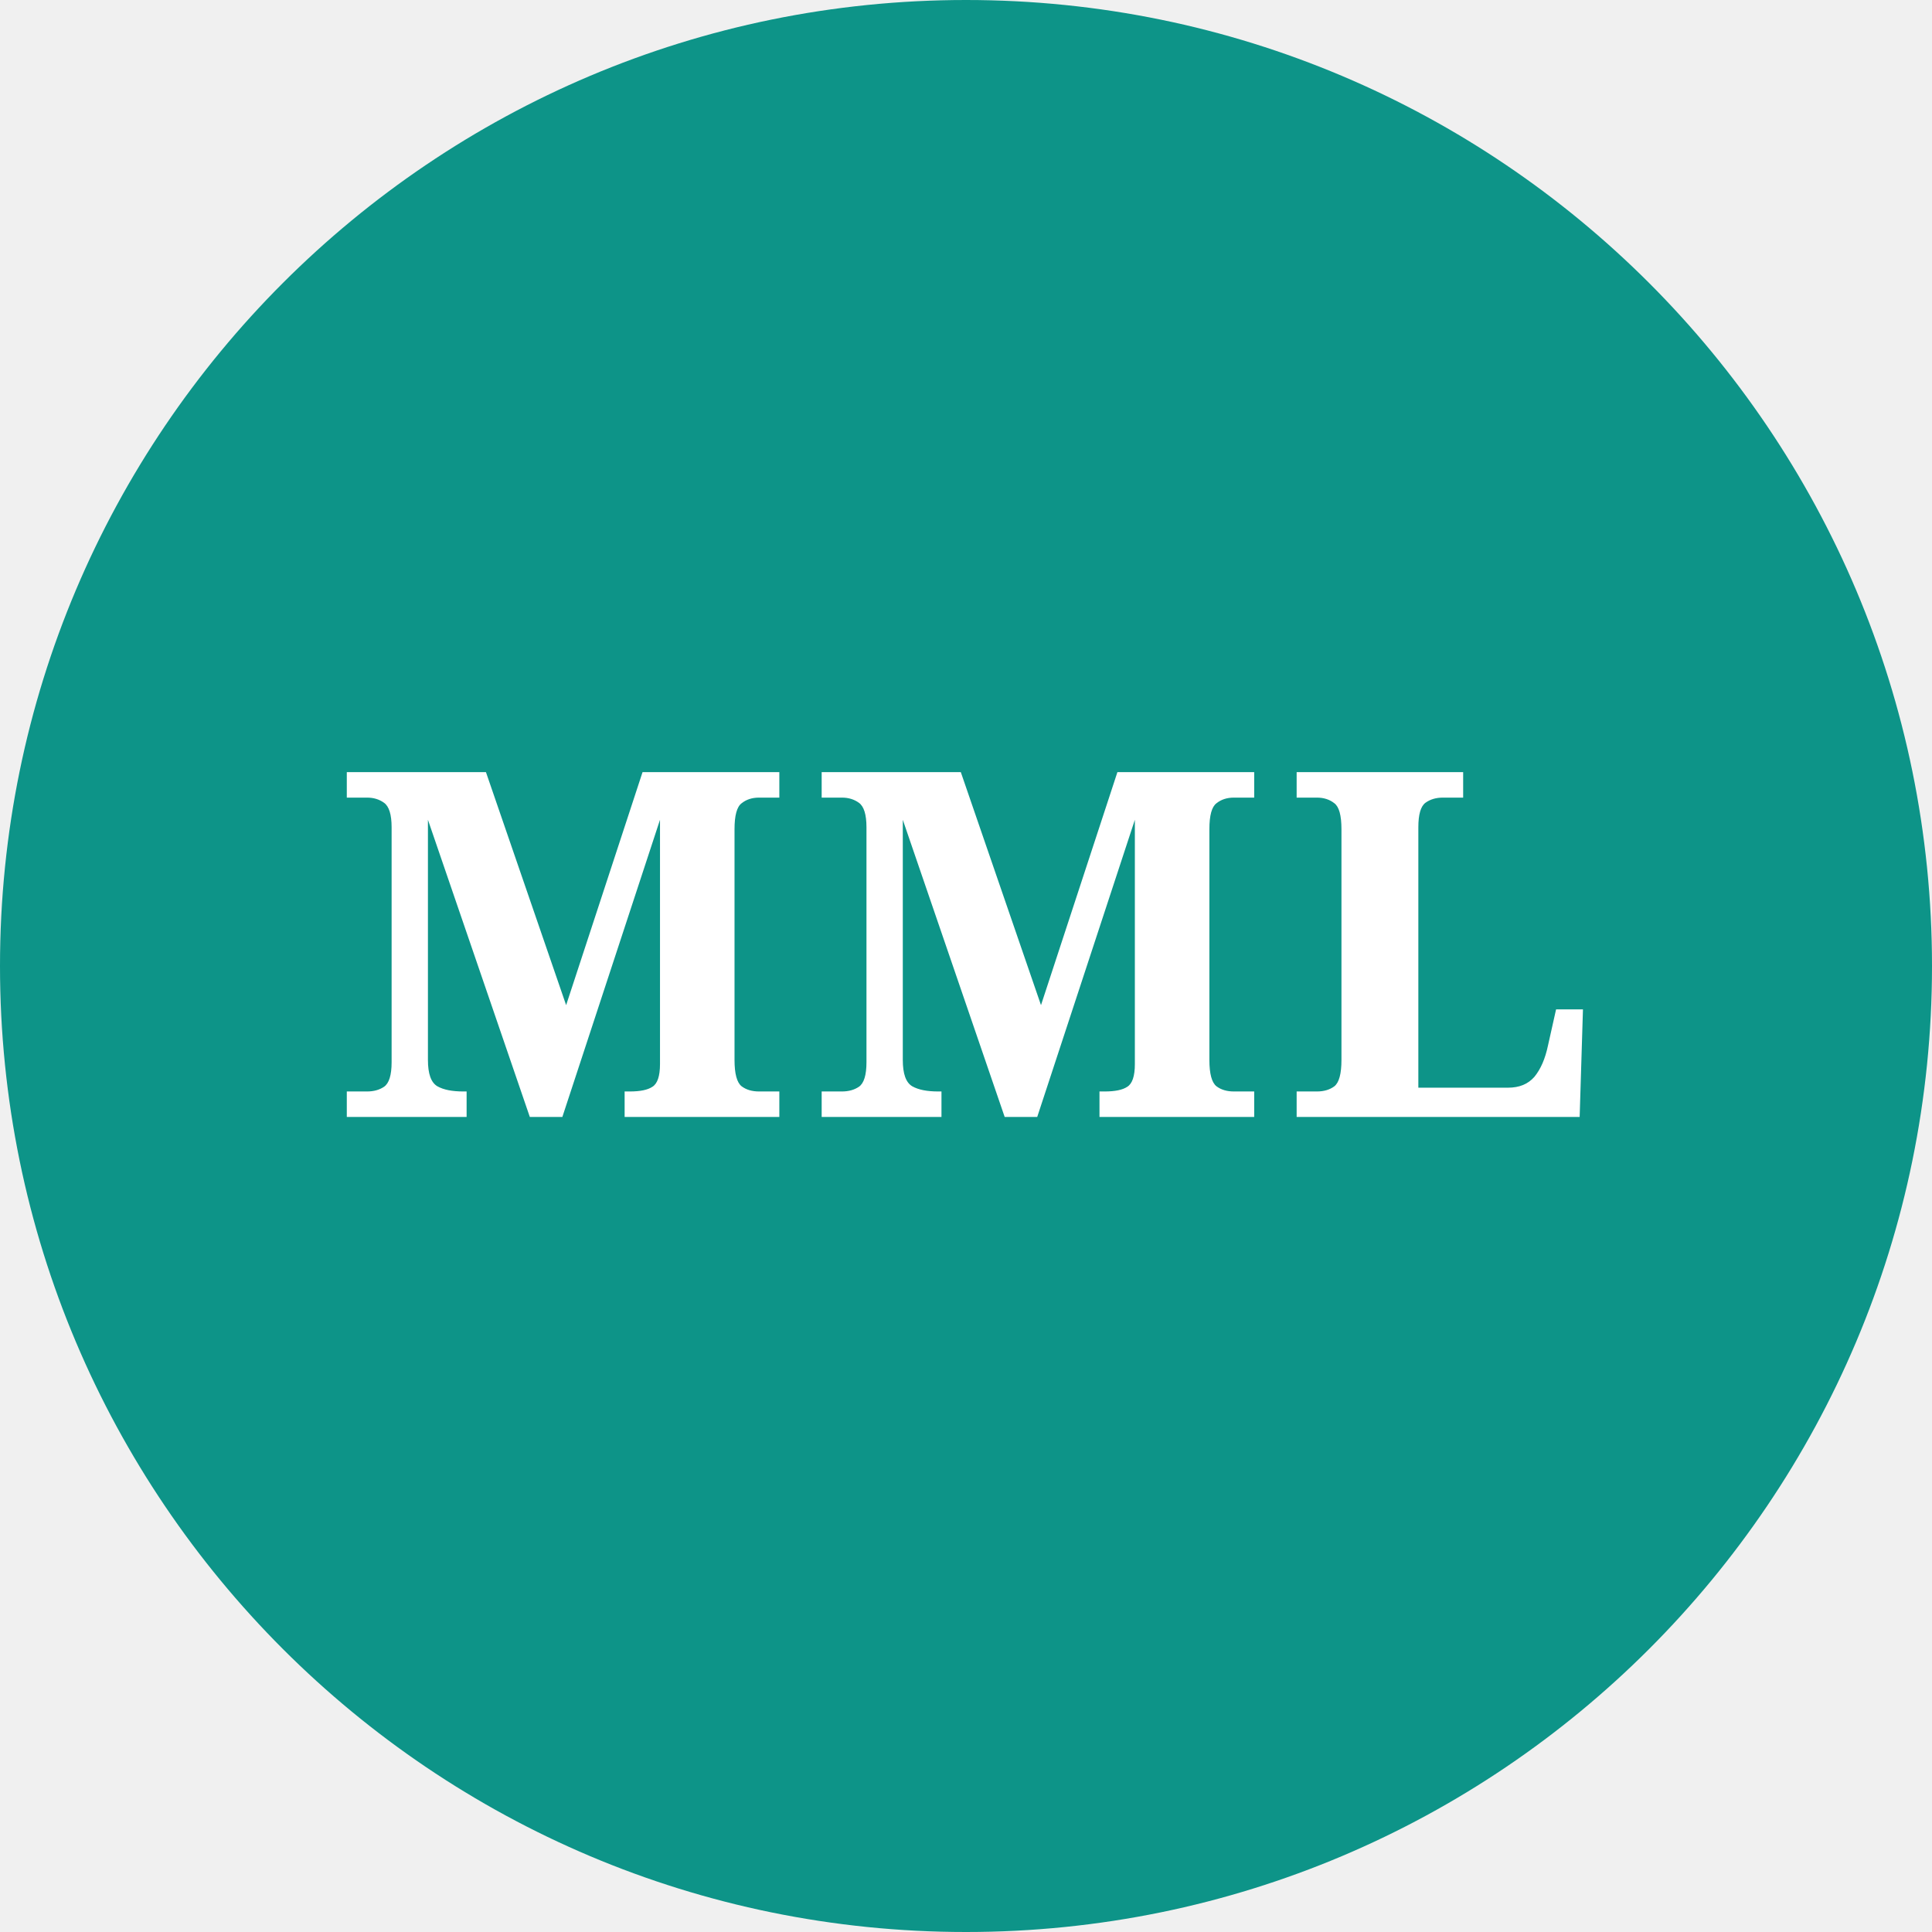
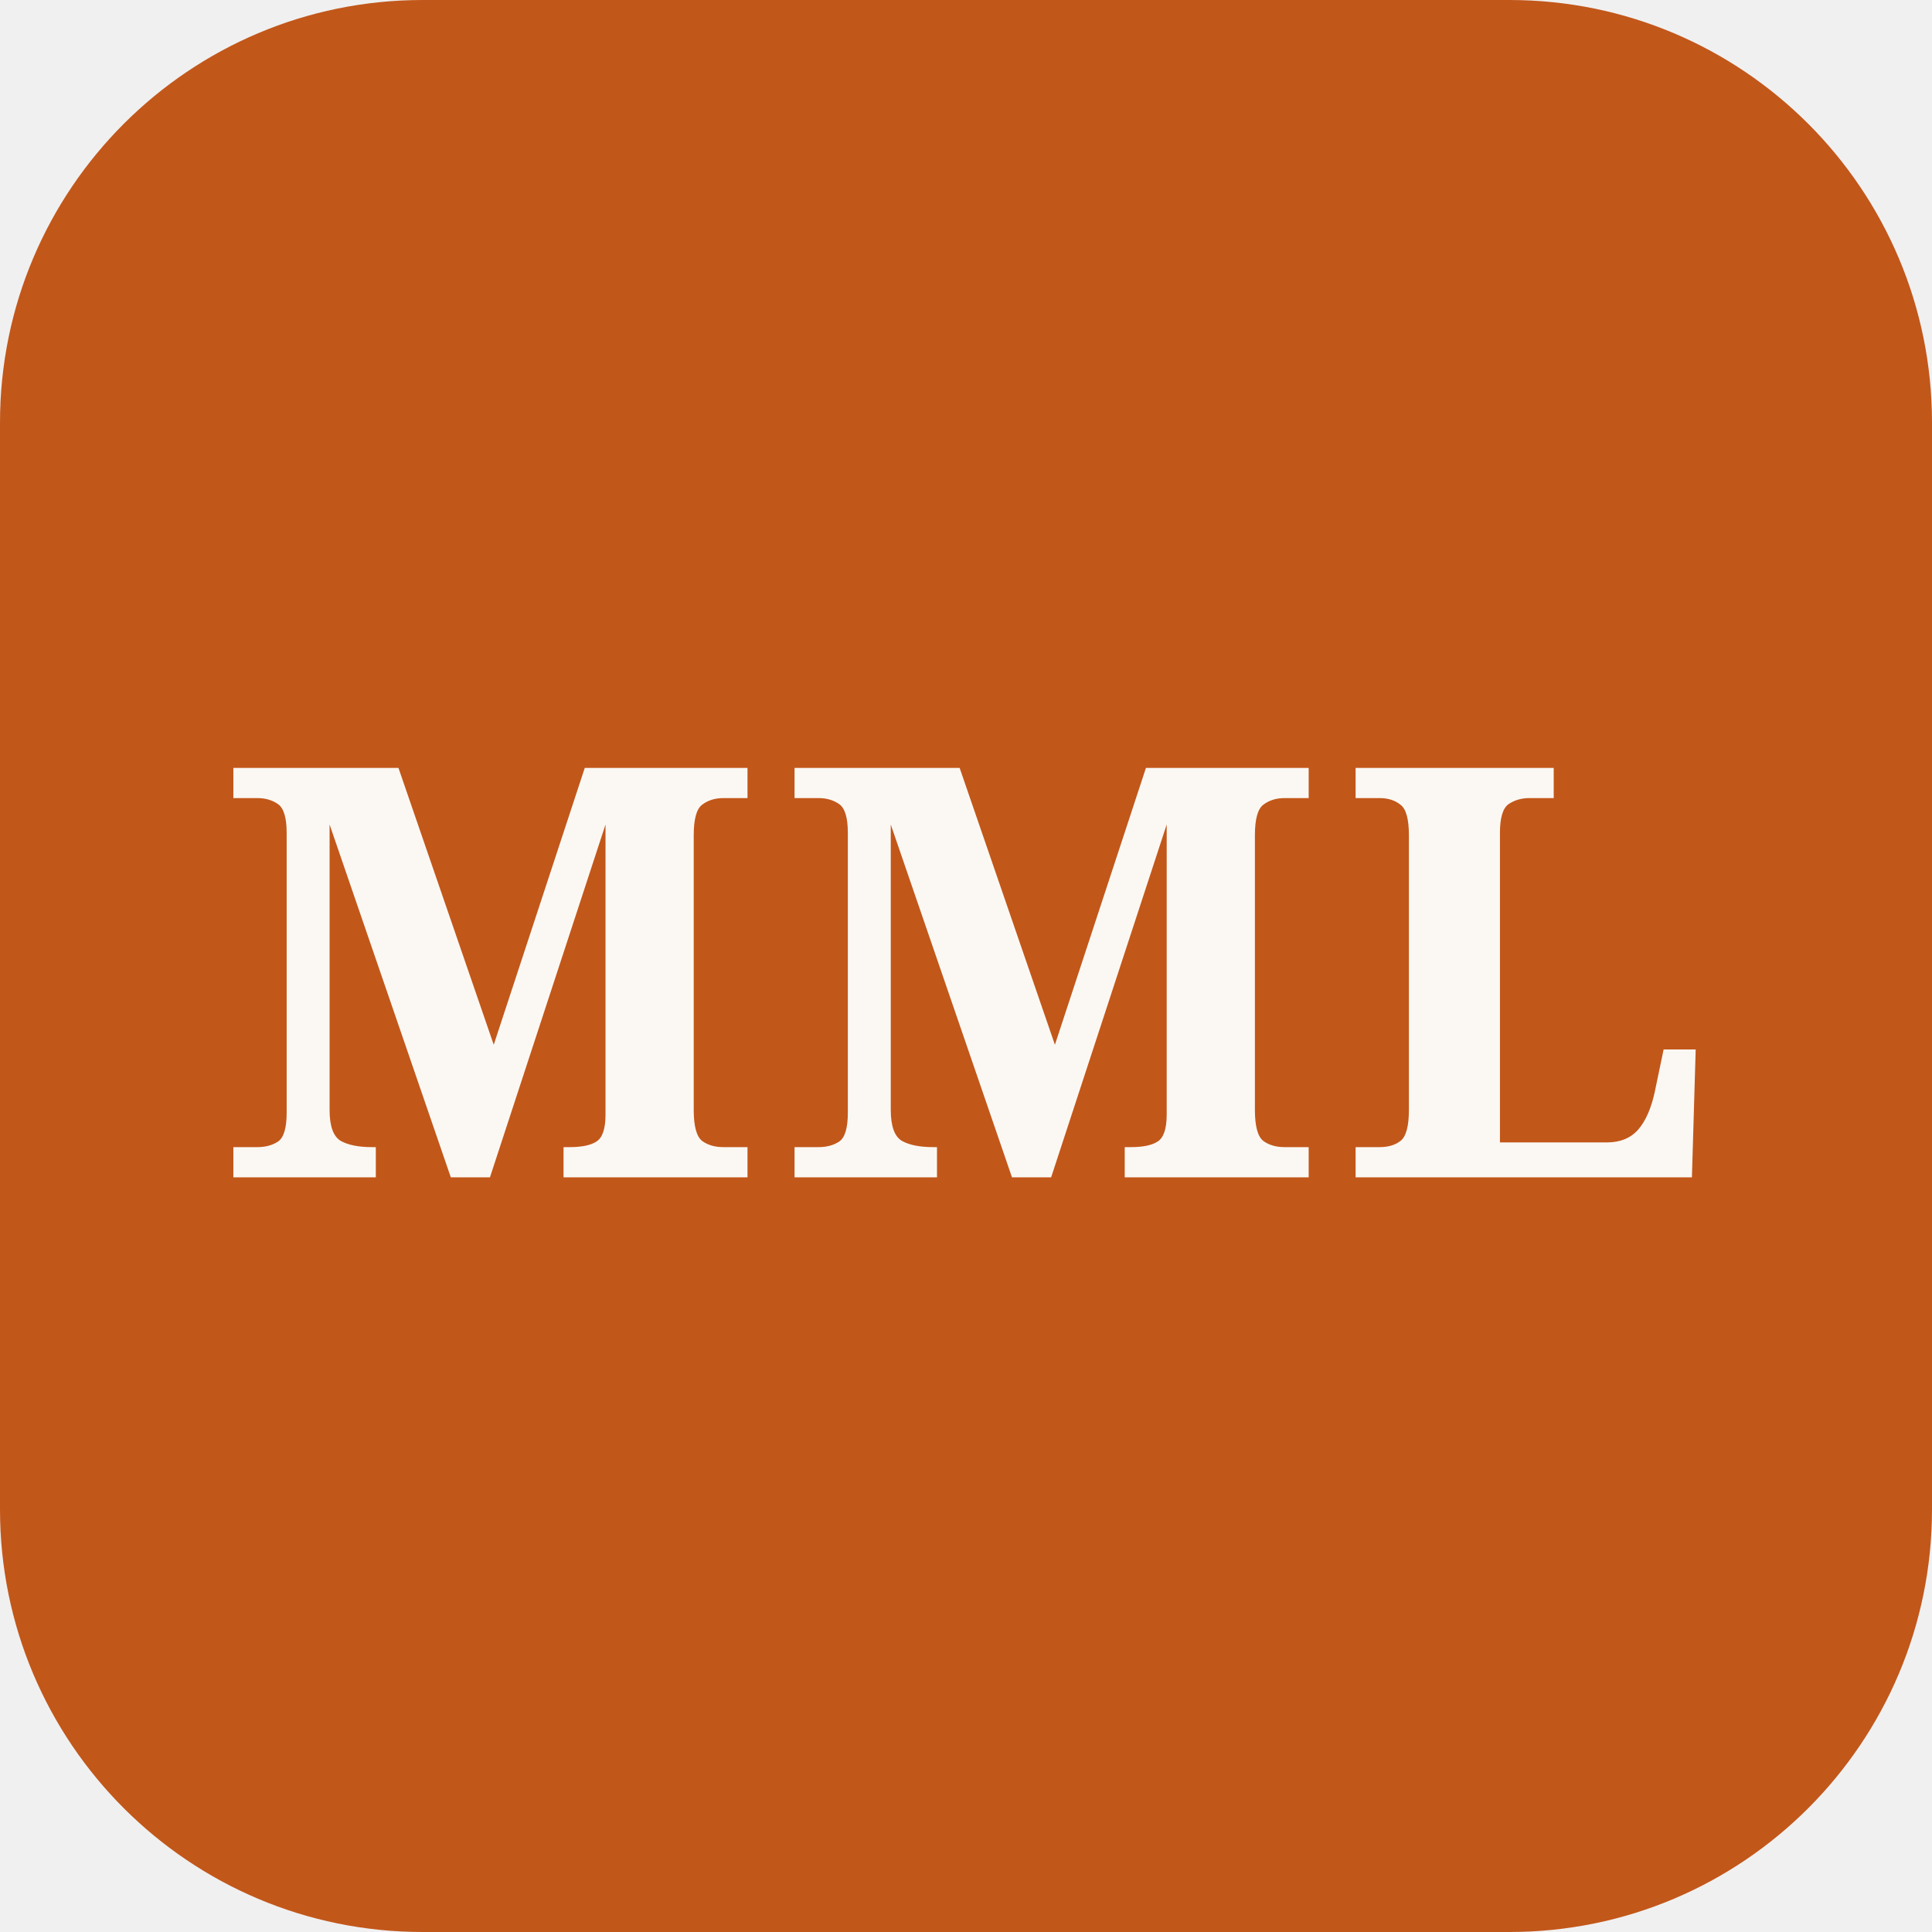
<svg xmlns="http://www.w3.org/2000/svg" viewBox="0 0 64 64">
-   <circle cx="32" cy="32" r="32" fill="#0d9488" />
-   <text x="32" y="37" font-family="Georgia, serif" font-size="16" font-weight="700" fill="white" text-anchor="middle" letter-spacing="0.5">MML</text>
+   <rect width="64" height="64" rx="14" fill="#c2571a" />
+   <text x="32" y="39" font-family="Georgia, 'Source Serif 4', serif" font-size="19" font-weight="700" fill="#fbf8f3" text-anchor="middle" letter-spacing="0.5">MML</text>
</svg>
